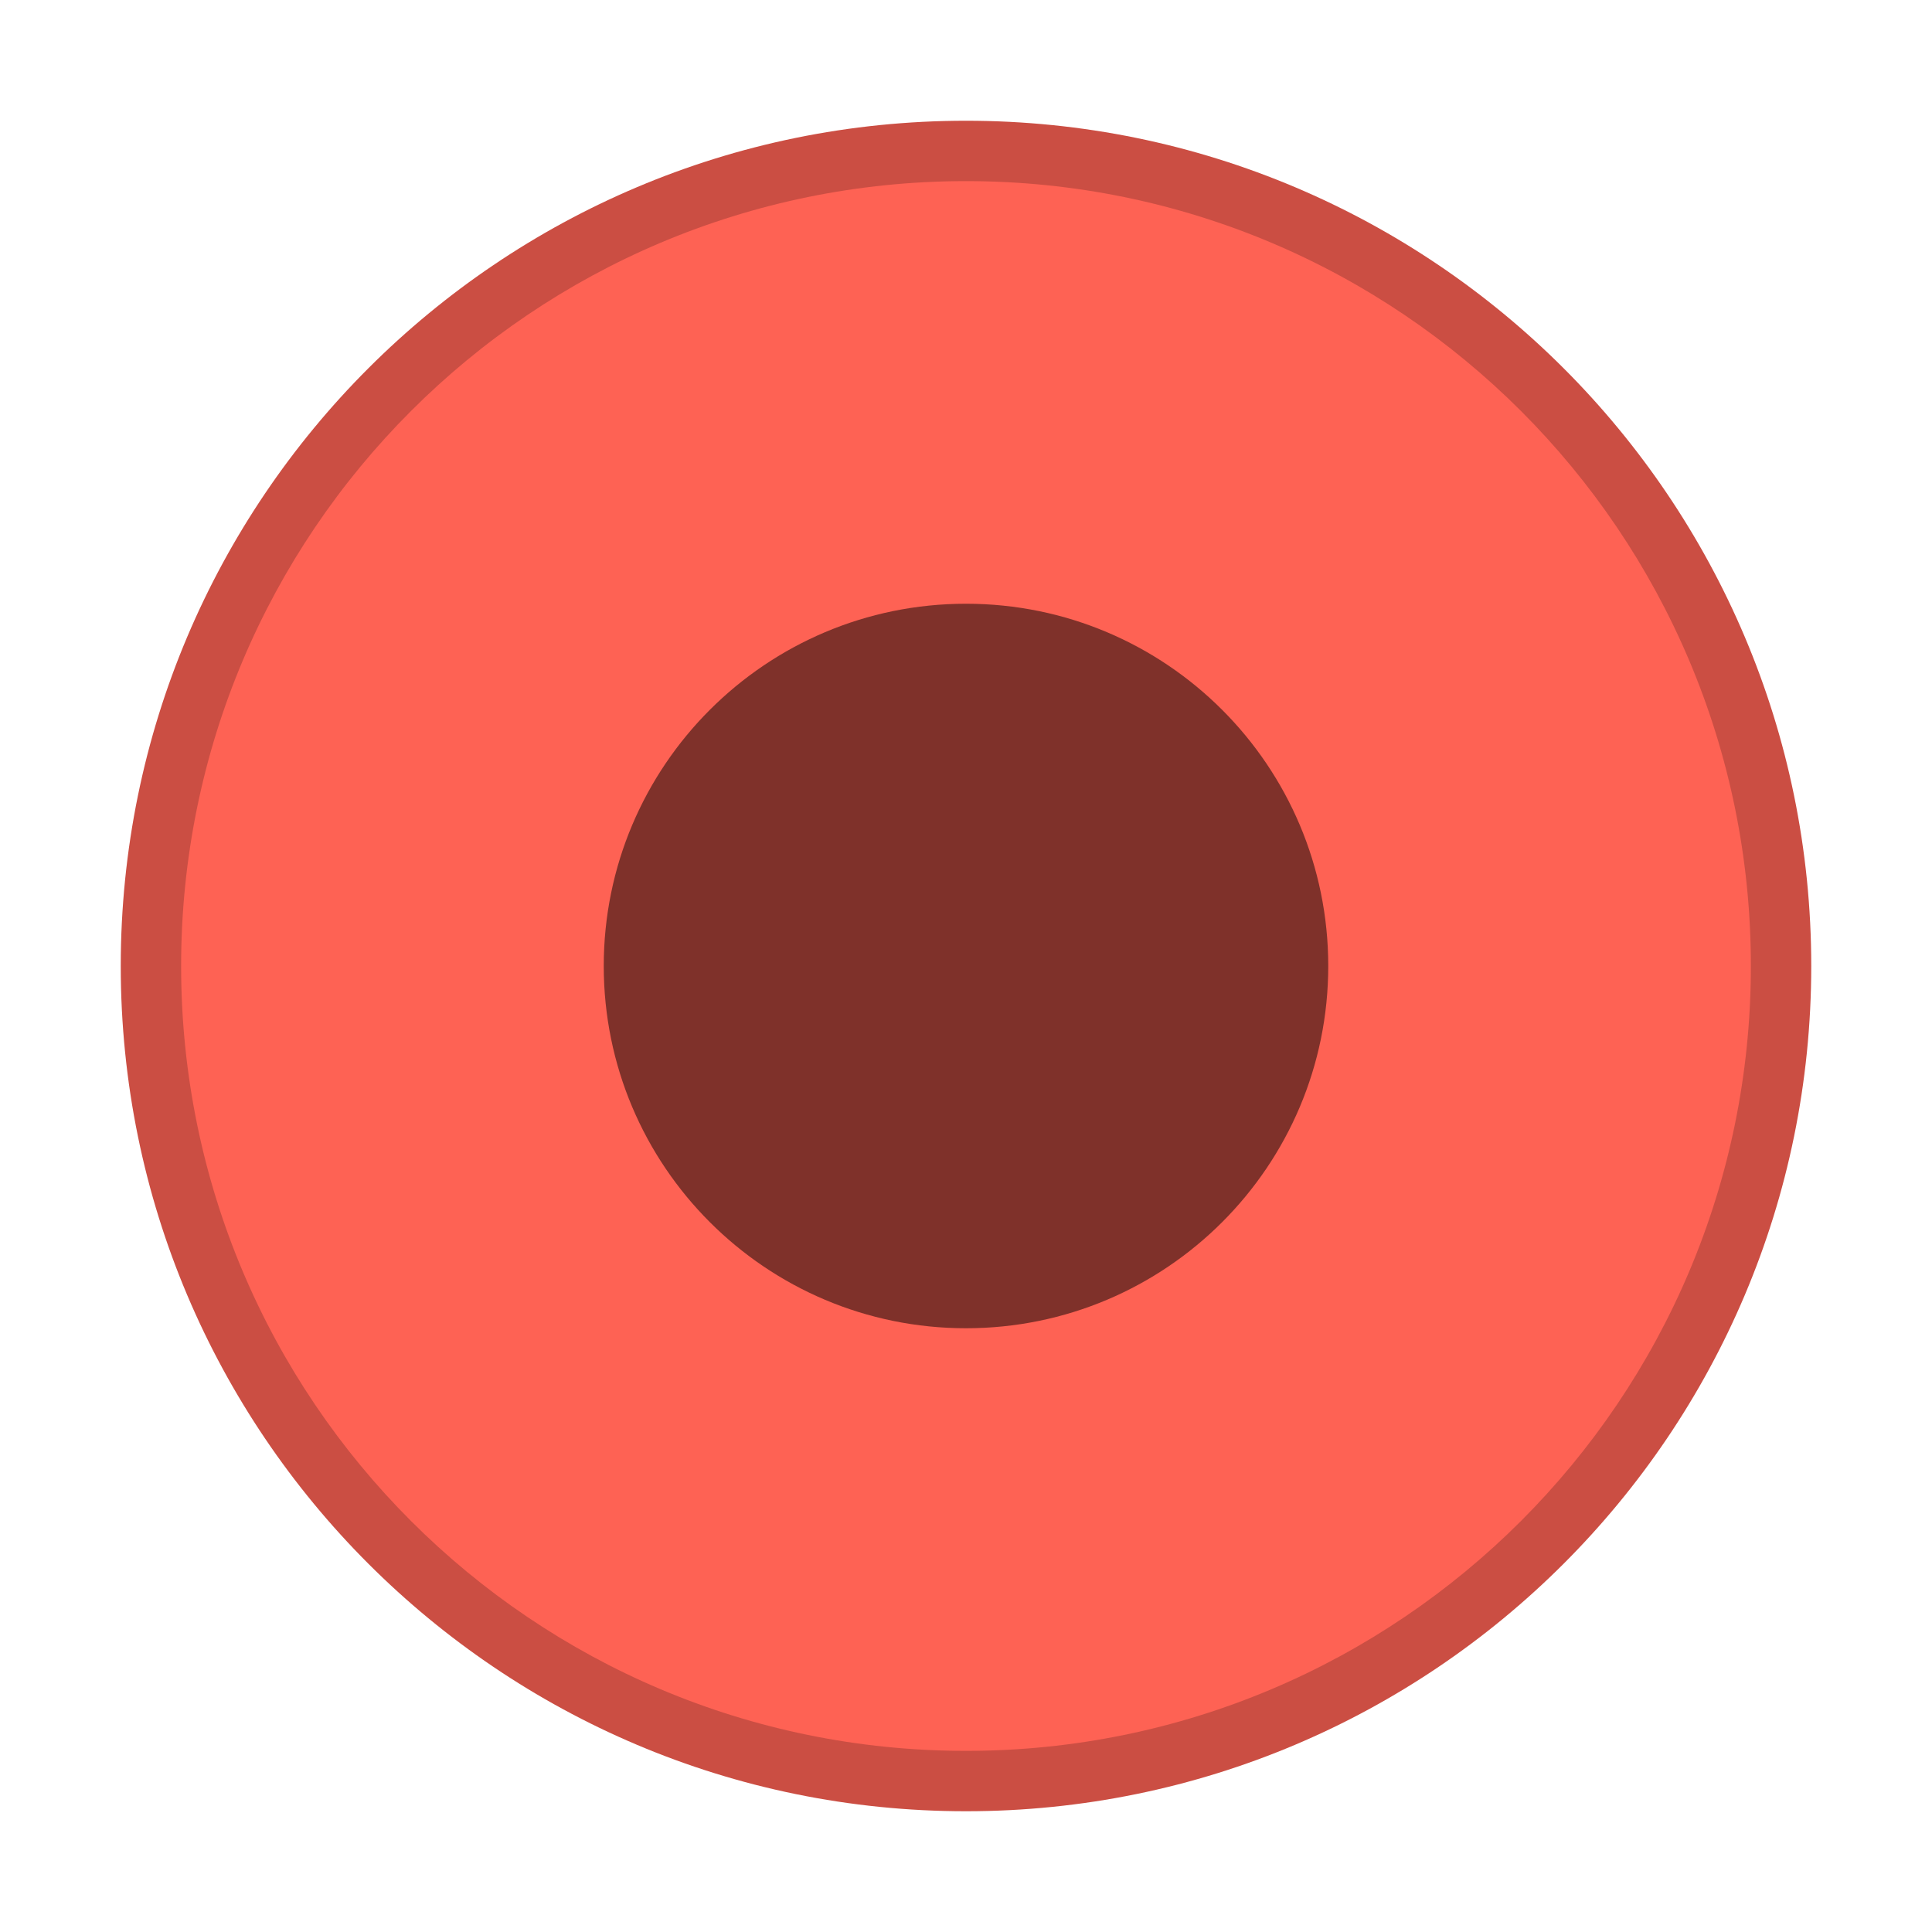
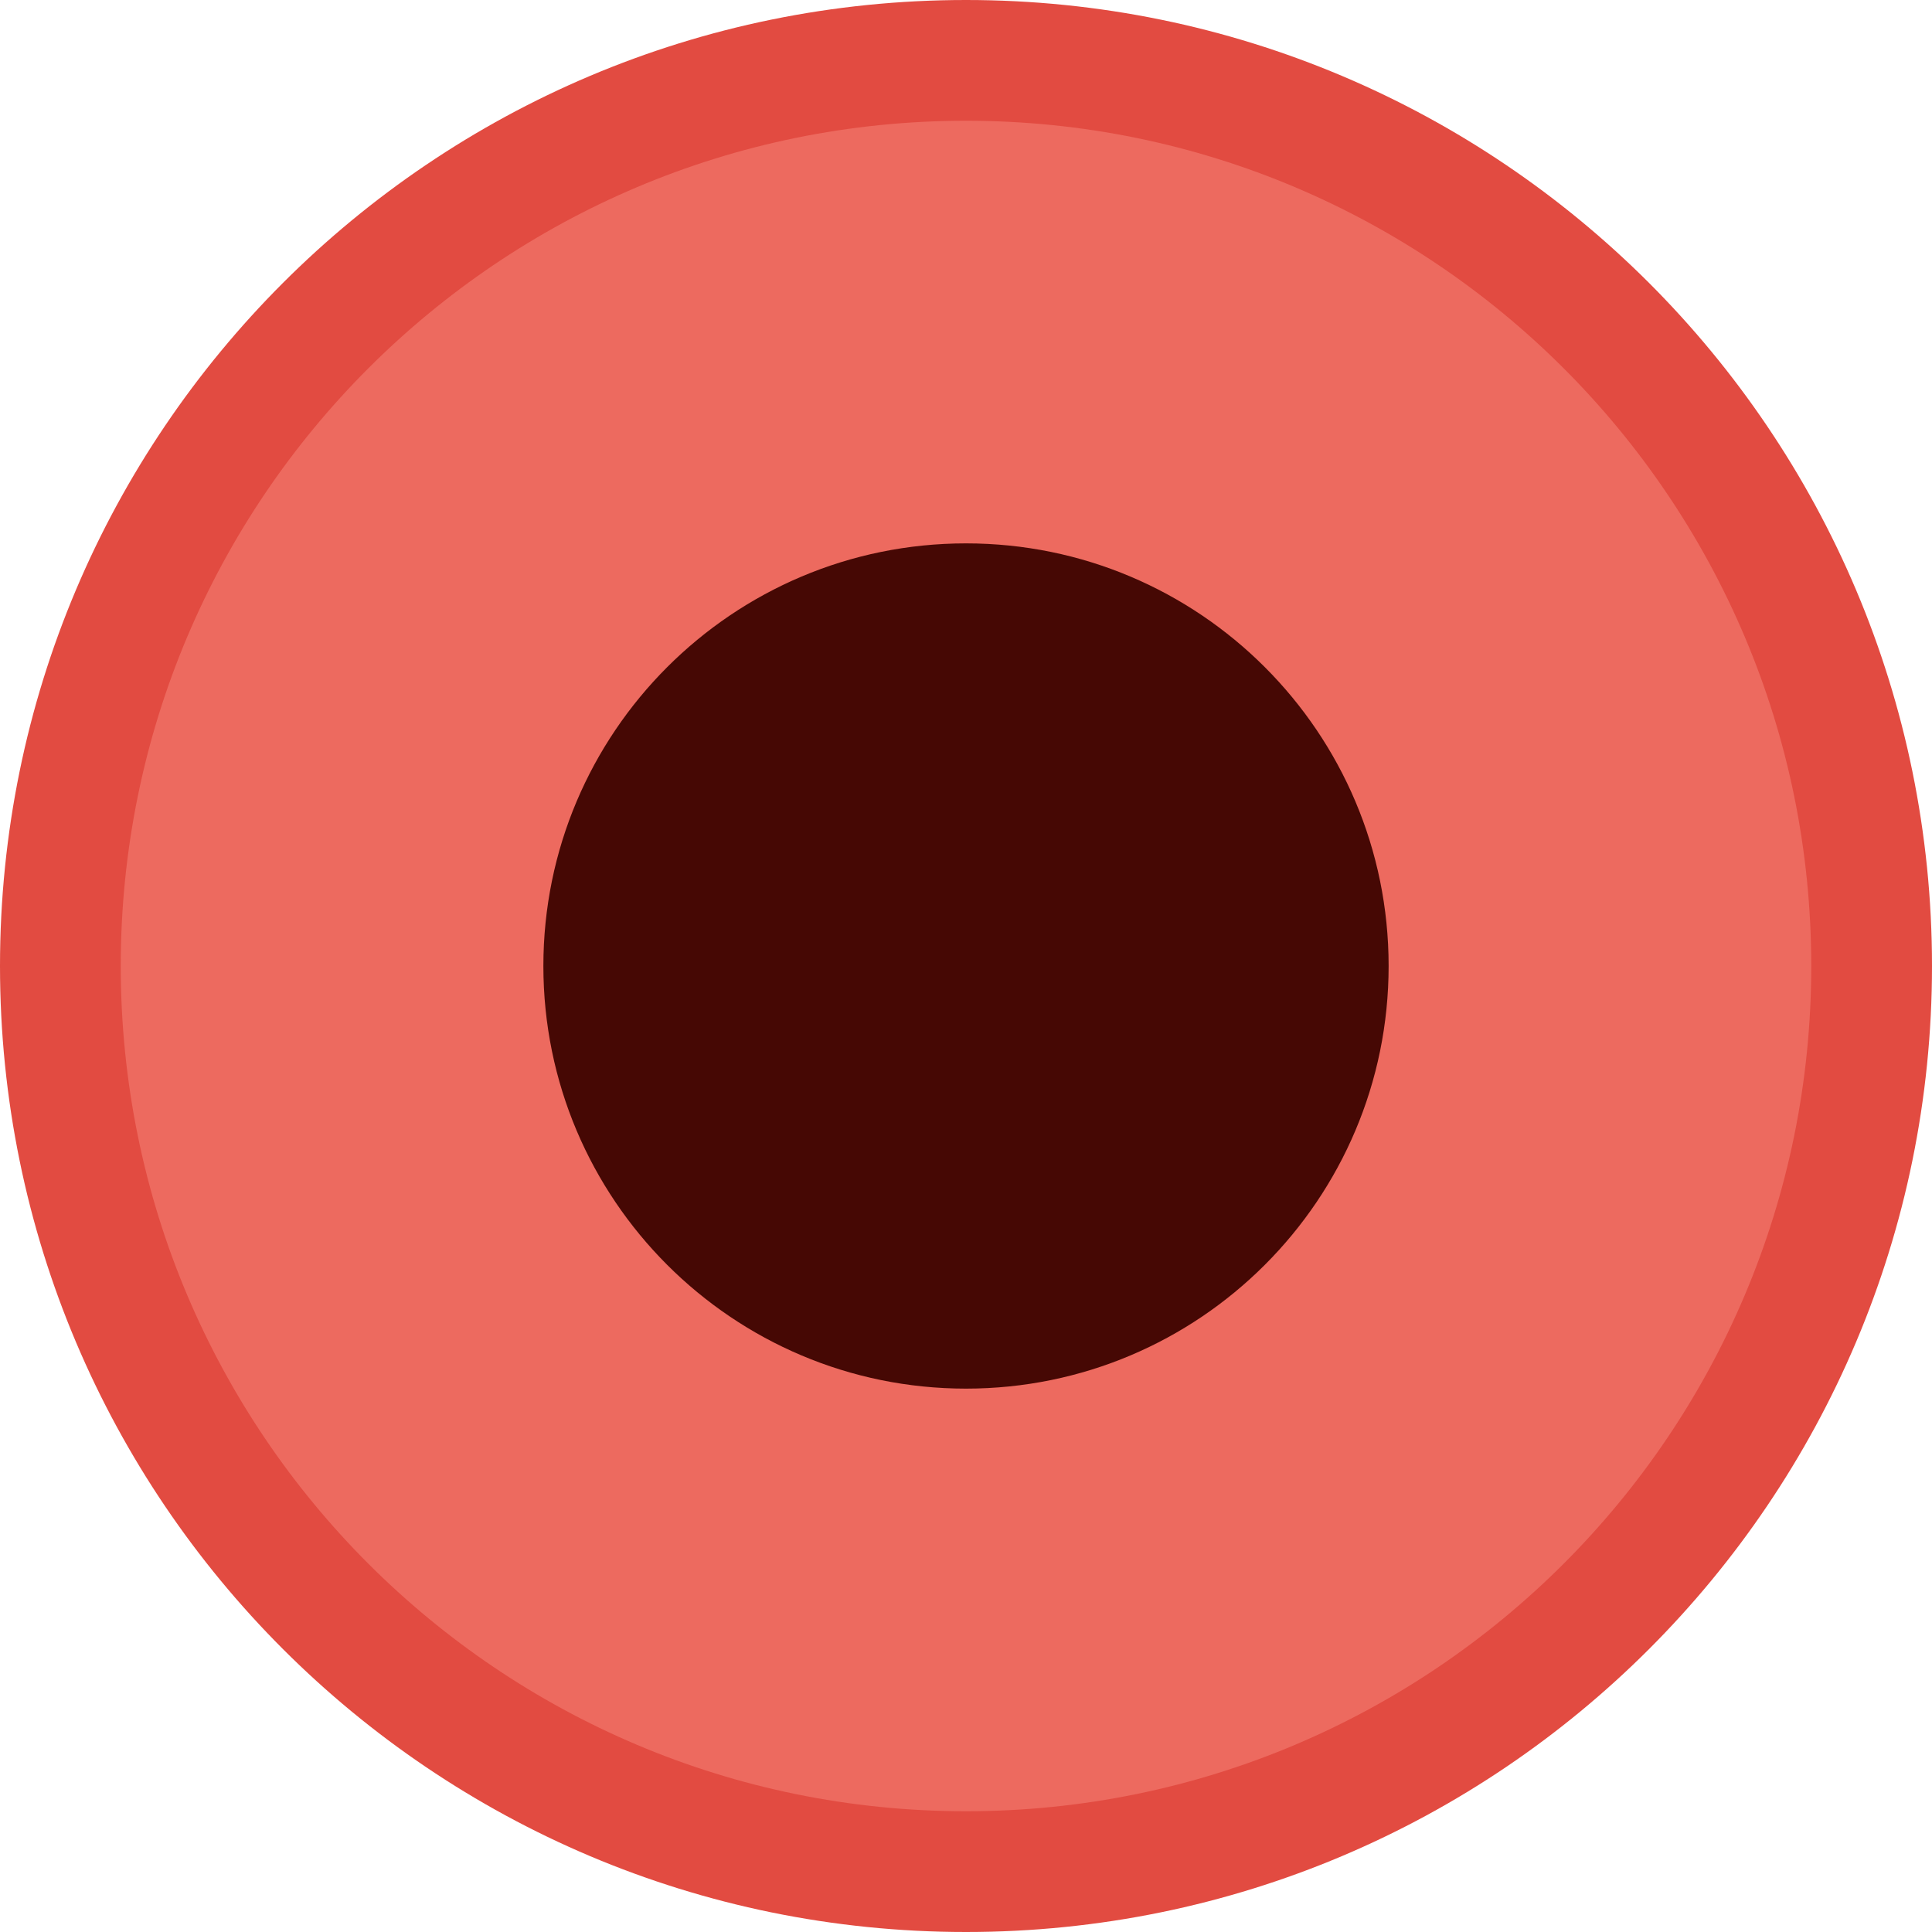
- <svg xmlns="http://www.w3.org/2000/svg" width="16" height="16" version="1.1" id="svg53">
-   <defs id="defs57" />
-   <g id="titlebutton-close-hover-alt" style="display:inline" transform="translate(-293,216.6378)">
-     <rect style="opacity:0;fill:#000000;fill-opacity:1;stroke:none;stroke-width:0.474;stroke-linejoin:miter;stroke-miterlimit:4;stroke-dasharray:none;stroke-opacity:1;paint-order:markers stroke fill" id="rect1715-8" width="16" height="16" x="293" y="-216.638" ry="1.6930764e-05" />
-     <g style="enable-background:new" id="g1726-1" transform="translate(294,-215.6378)">
-       <g id="g1724-0" transform="translate(-5,-1033.362)">
-         <path id="path1717-3" d="m 12,1047.362 c 3.866,0 7,-3.134 7,-7 0,-3.866 -3.134,-7 -7,-7 -3.866,0 -7,3.134 -7,7 0,3.866 3.134,7 7,7" style="fill:#cb4e43;fill-opacity:1;fill-rule:evenodd;stroke:none" />
-         <path id="path1719-0" d="m 12,1046.862 c 3.59,0 6.5,-2.91 6.5,-6.5 0,-3.59 -2.91,-6.5 -6.5,-6.5 -3.59,0 -6.5,2.91 -6.5,6.5 0,3.59 2.91,6.5 6.5,6.5" style="fill:#fe6254;fill-opacity:1;fill-rule:evenodd;stroke:none" />
-         <path style="opacity:0.5;fill:#000000;fill-opacity:1;fill-rule:evenodd;stroke:none;stroke-width:0.462" d="m 12,1043.362 c 1.657,0 3,-1.343 3,-3 0,-1.657 -1.343,-3 -3,-3 -1.657,0 -3,1.343 -3,3 0,1.657 1.343,3 3,3" id="path1730-4" />
-       </g>
-     </g>
-   </g>
+ <svg xmlns="http://www.w3.org/2000/svg" viewBox="0 0 16 16">
+   <circle cx="8" cy="8" r="8" fill="#e24b41" />
+   <circle cx="8" cy="8" r="7" fill="#ed6a5f" />
+   <circle cx="8" cy="8" r="3.5" fill="#460804" />
</svg>
